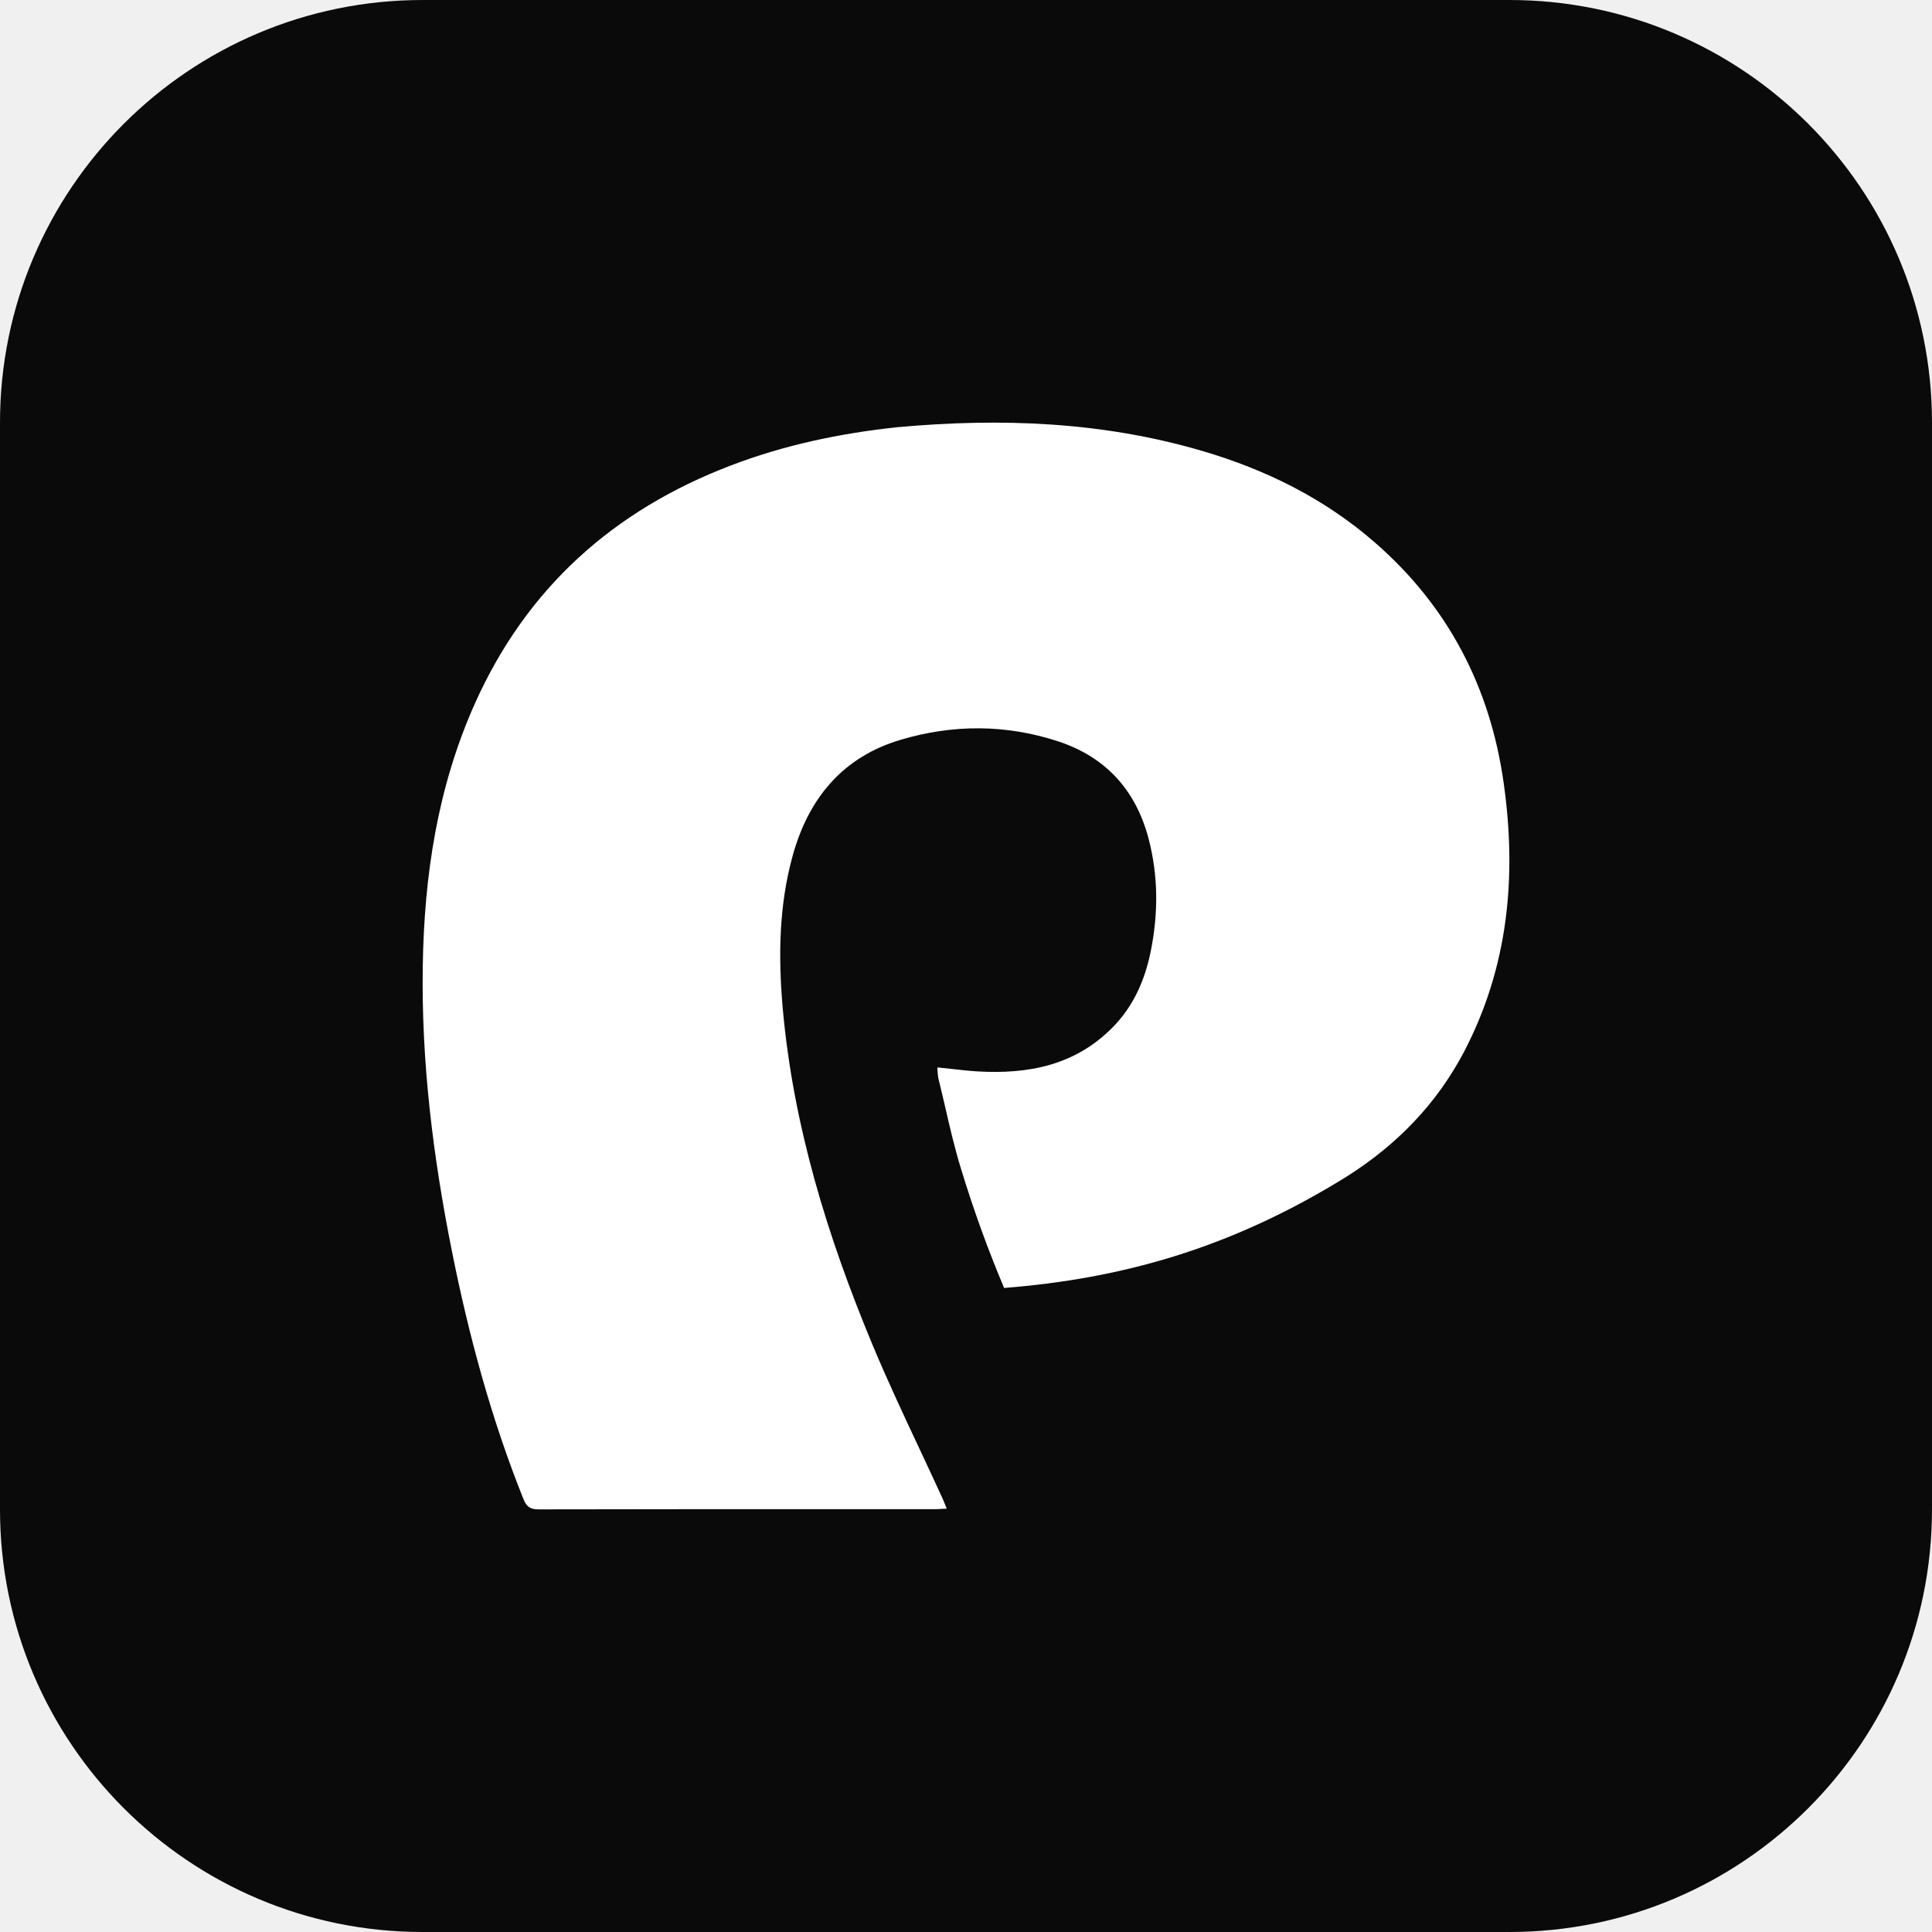
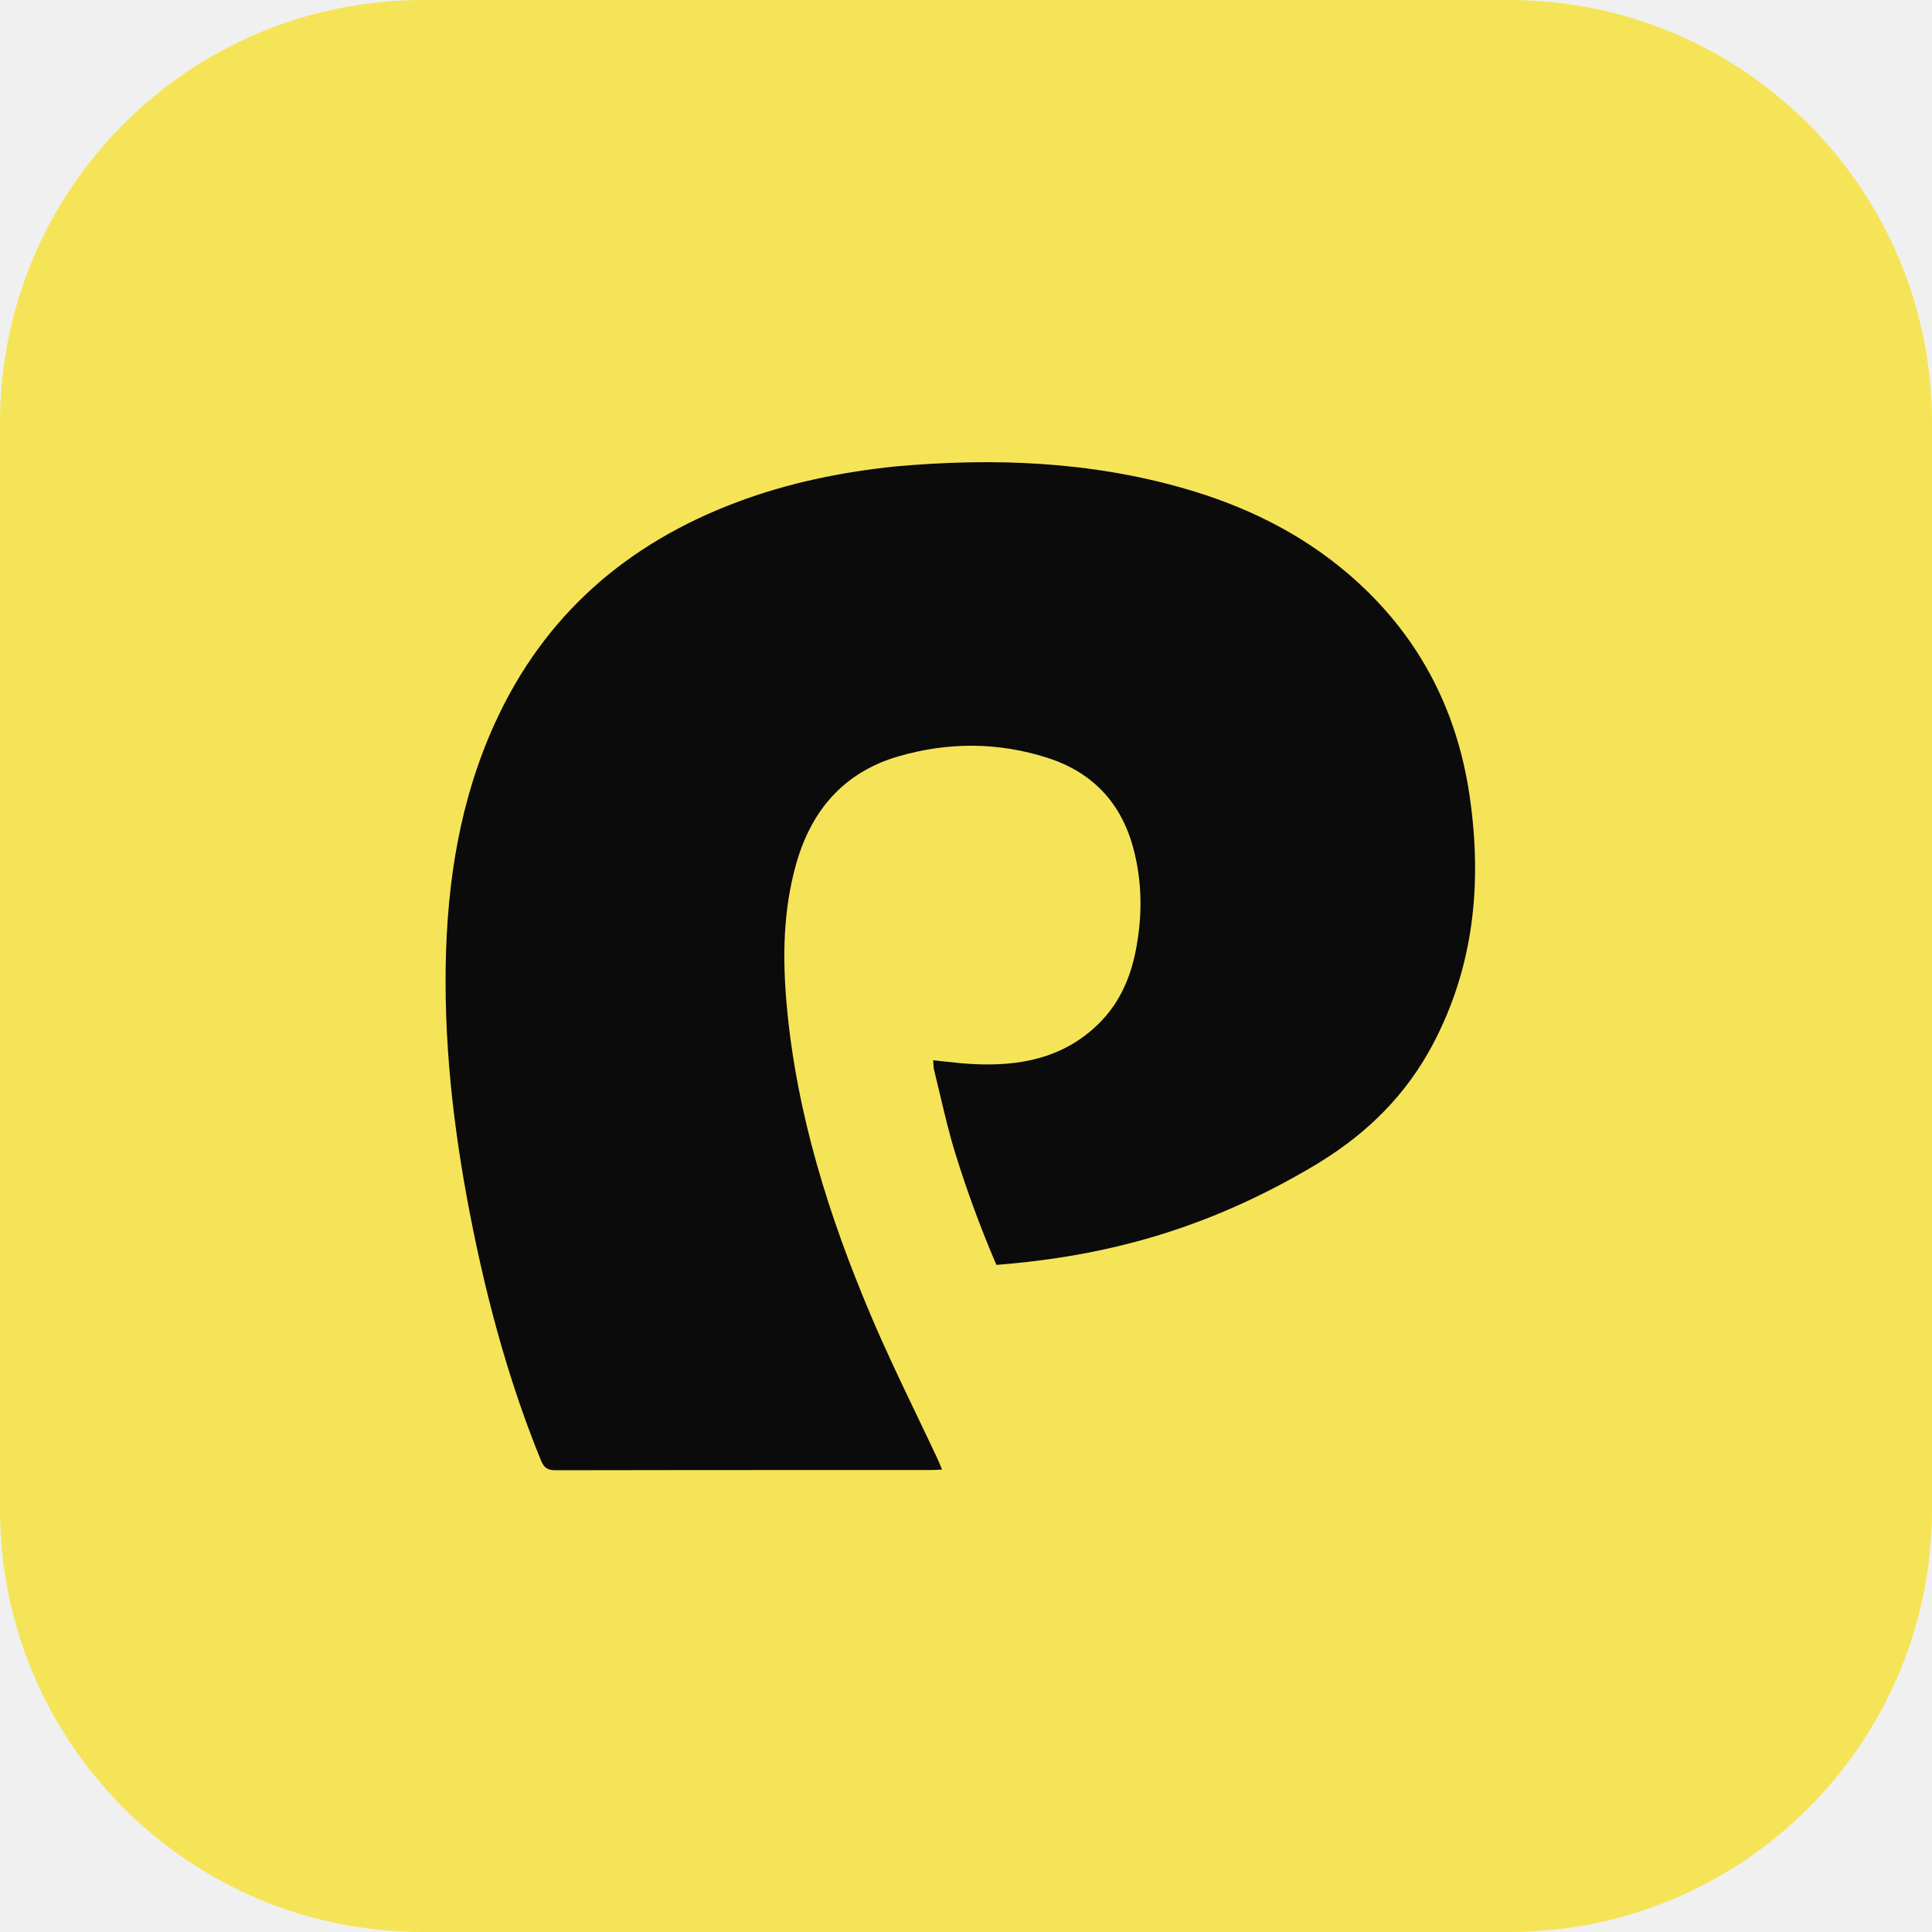
<svg xmlns="http://www.w3.org/2000/svg" width="32" height="32" viewBox="0 0 32 32" fill="none">
-   <rect width="32" height="32" rx="7" fill="#0a0a0a" />
-   <g transform="translate(7 7) scale(1.2)">
-     <path d="M10.761 0.391C9.386 -0.013 7.984 -0.067 6.555 0.063C5.755 0.148 4.987 0.31 4.245 0.595C2.642 1.209 1.439 2.274 0.721 3.878C0.207 5.027 0.021 6.248 0.002 7.501C-0.019 8.825 0.144 10.13 0.402 11.425C0.636 12.598 0.947 13.749 1.392 14.859C1.435 14.965 1.487 15 1.6 15C3.008 14.997 4.415 14.997 5.823 14.997C6.24 14.997 6.656 14.997 7.073 14.997C7.105 14.997 7.137 14.995 7.173 14.993C7.192 14.992 7.212 14.991 7.234 14.99C7.226 14.969 7.218 14.95 7.211 14.933C7.197 14.898 7.185 14.868 7.171 14.838C7.069 14.616 6.966 14.394 6.862 14.173C6.636 13.692 6.411 13.212 6.207 12.722C5.589 11.237 5.116 9.708 4.971 8.09C4.908 7.375 4.916 6.665 5.11 5.969C5.332 5.174 5.808 4.612 6.597 4.378C7.322 4.162 8.056 4.163 8.777 4.401C9.42 4.614 9.839 5.062 10.018 5.734C10.155 6.25 10.155 6.772 10.051 7.292C9.971 7.692 9.811 8.058 9.521 8.35C9.003 8.874 8.355 8.995 7.66 8.955C7.536 8.947 7.413 8.934 7.286 8.919C7.226 8.913 7.166 8.906 7.105 8.9C7.106 8.92 7.107 8.938 7.108 8.956C7.11 8.99 7.112 9.019 7.118 9.048C7.148 9.169 7.176 9.291 7.205 9.413C7.272 9.707 7.34 10.001 7.428 10.289C7.6 10.854 7.799 11.406 8.026 11.944C9.639 11.816 11.125 11.406 12.702 10.439C12.726 10.424 12.747 10.41 12.769 10.397C13.446 9.966 13.994 9.407 14.373 8.686C14.985 7.517 15.104 6.268 14.922 4.978C14.735 3.647 14.15 2.53 13.143 1.654C12.445 1.046 11.637 0.648 10.761 0.391Z" fill="#ffffff" />
-   </g>
+   <rect width="32" height="32" rx="7" fill="#f6e458" />
+   <svg x="7" y="7" width="18" height="18" viewBox="12 12 39 38">
+     <path fill="#0b0b0b" d="M39.328 13.862C35.942 12.889 32.489 12.757 28.969 13.072C27 13.277 25.106 13.668 23.28 14.354C19.332 15.836 16.368 18.405 14.601 22.271C13.334 25.044 12.876 27.988 12.828 31.01C12.778 34.203 13.178 37.352 13.813 40.474C14.39 43.303 15.157 46.078 16.253 48.756C16.358 49.01 16.487 49.096 16.765 49.096C20.232 49.088 23.699 49.088 27.166 49.088C28.192 49.088 29.218 49.088 30.244 49.088C30.323 49.088 30.402 49.084 30.492 49.079C30.538 49.076 30.587 49.074 30.641 49.071C30.62 49.022 30.602 48.976 30.584 48.933C30.55 48.849 30.52 48.776 30.487 48.705C30.236 48.169 29.98 47.635 29.724 47.101C29.169 45.942 28.614 44.784 28.112 43.603C26.59 40.021 25.424 36.333 25.068 32.43C24.911 30.707 24.933 28.995 25.411 27.316C25.957 25.398 27.129 24.044 29.073 23.477C30.857 22.958 32.667 22.961 34.441 23.535C36.026 24.047 37.058 25.129 37.498 26.749C37.835 27.993 37.835 29.251 37.58 30.505C37.383 31.471 36.987 32.352 36.275 33.057C34.998 34.322 33.402 34.613 31.69 34.516C31.386 34.499 31.082 34.465 30.769 34.431C30.623 34.415 30.474 34.398 30.322 34.383C30.327 34.432 30.329 34.477 30.331 34.518C30.336 34.601 30.34 34.672 30.357 34.74C30.43 35.033 30.499 35.328 30.569 35.622C30.736 36.331 30.904 37.04 31.119 37.734C31.542 39.097 32.033 40.427 32.591 41.726C36.565 41.416 40.224 40.428 44.109 38.097C44.167 38.06 44.22 38.026 44.273 37.993C45.942 36.955 47.292 35.607 48.224 33.867C49.732 31.049 50.026 28.036 49.578 24.926C49.115 21.716 47.675 19.021 45.195 16.908C43.475 15.442 41.486 14.482 39.328 13.862Z" />
+   </svg>
</svg>
